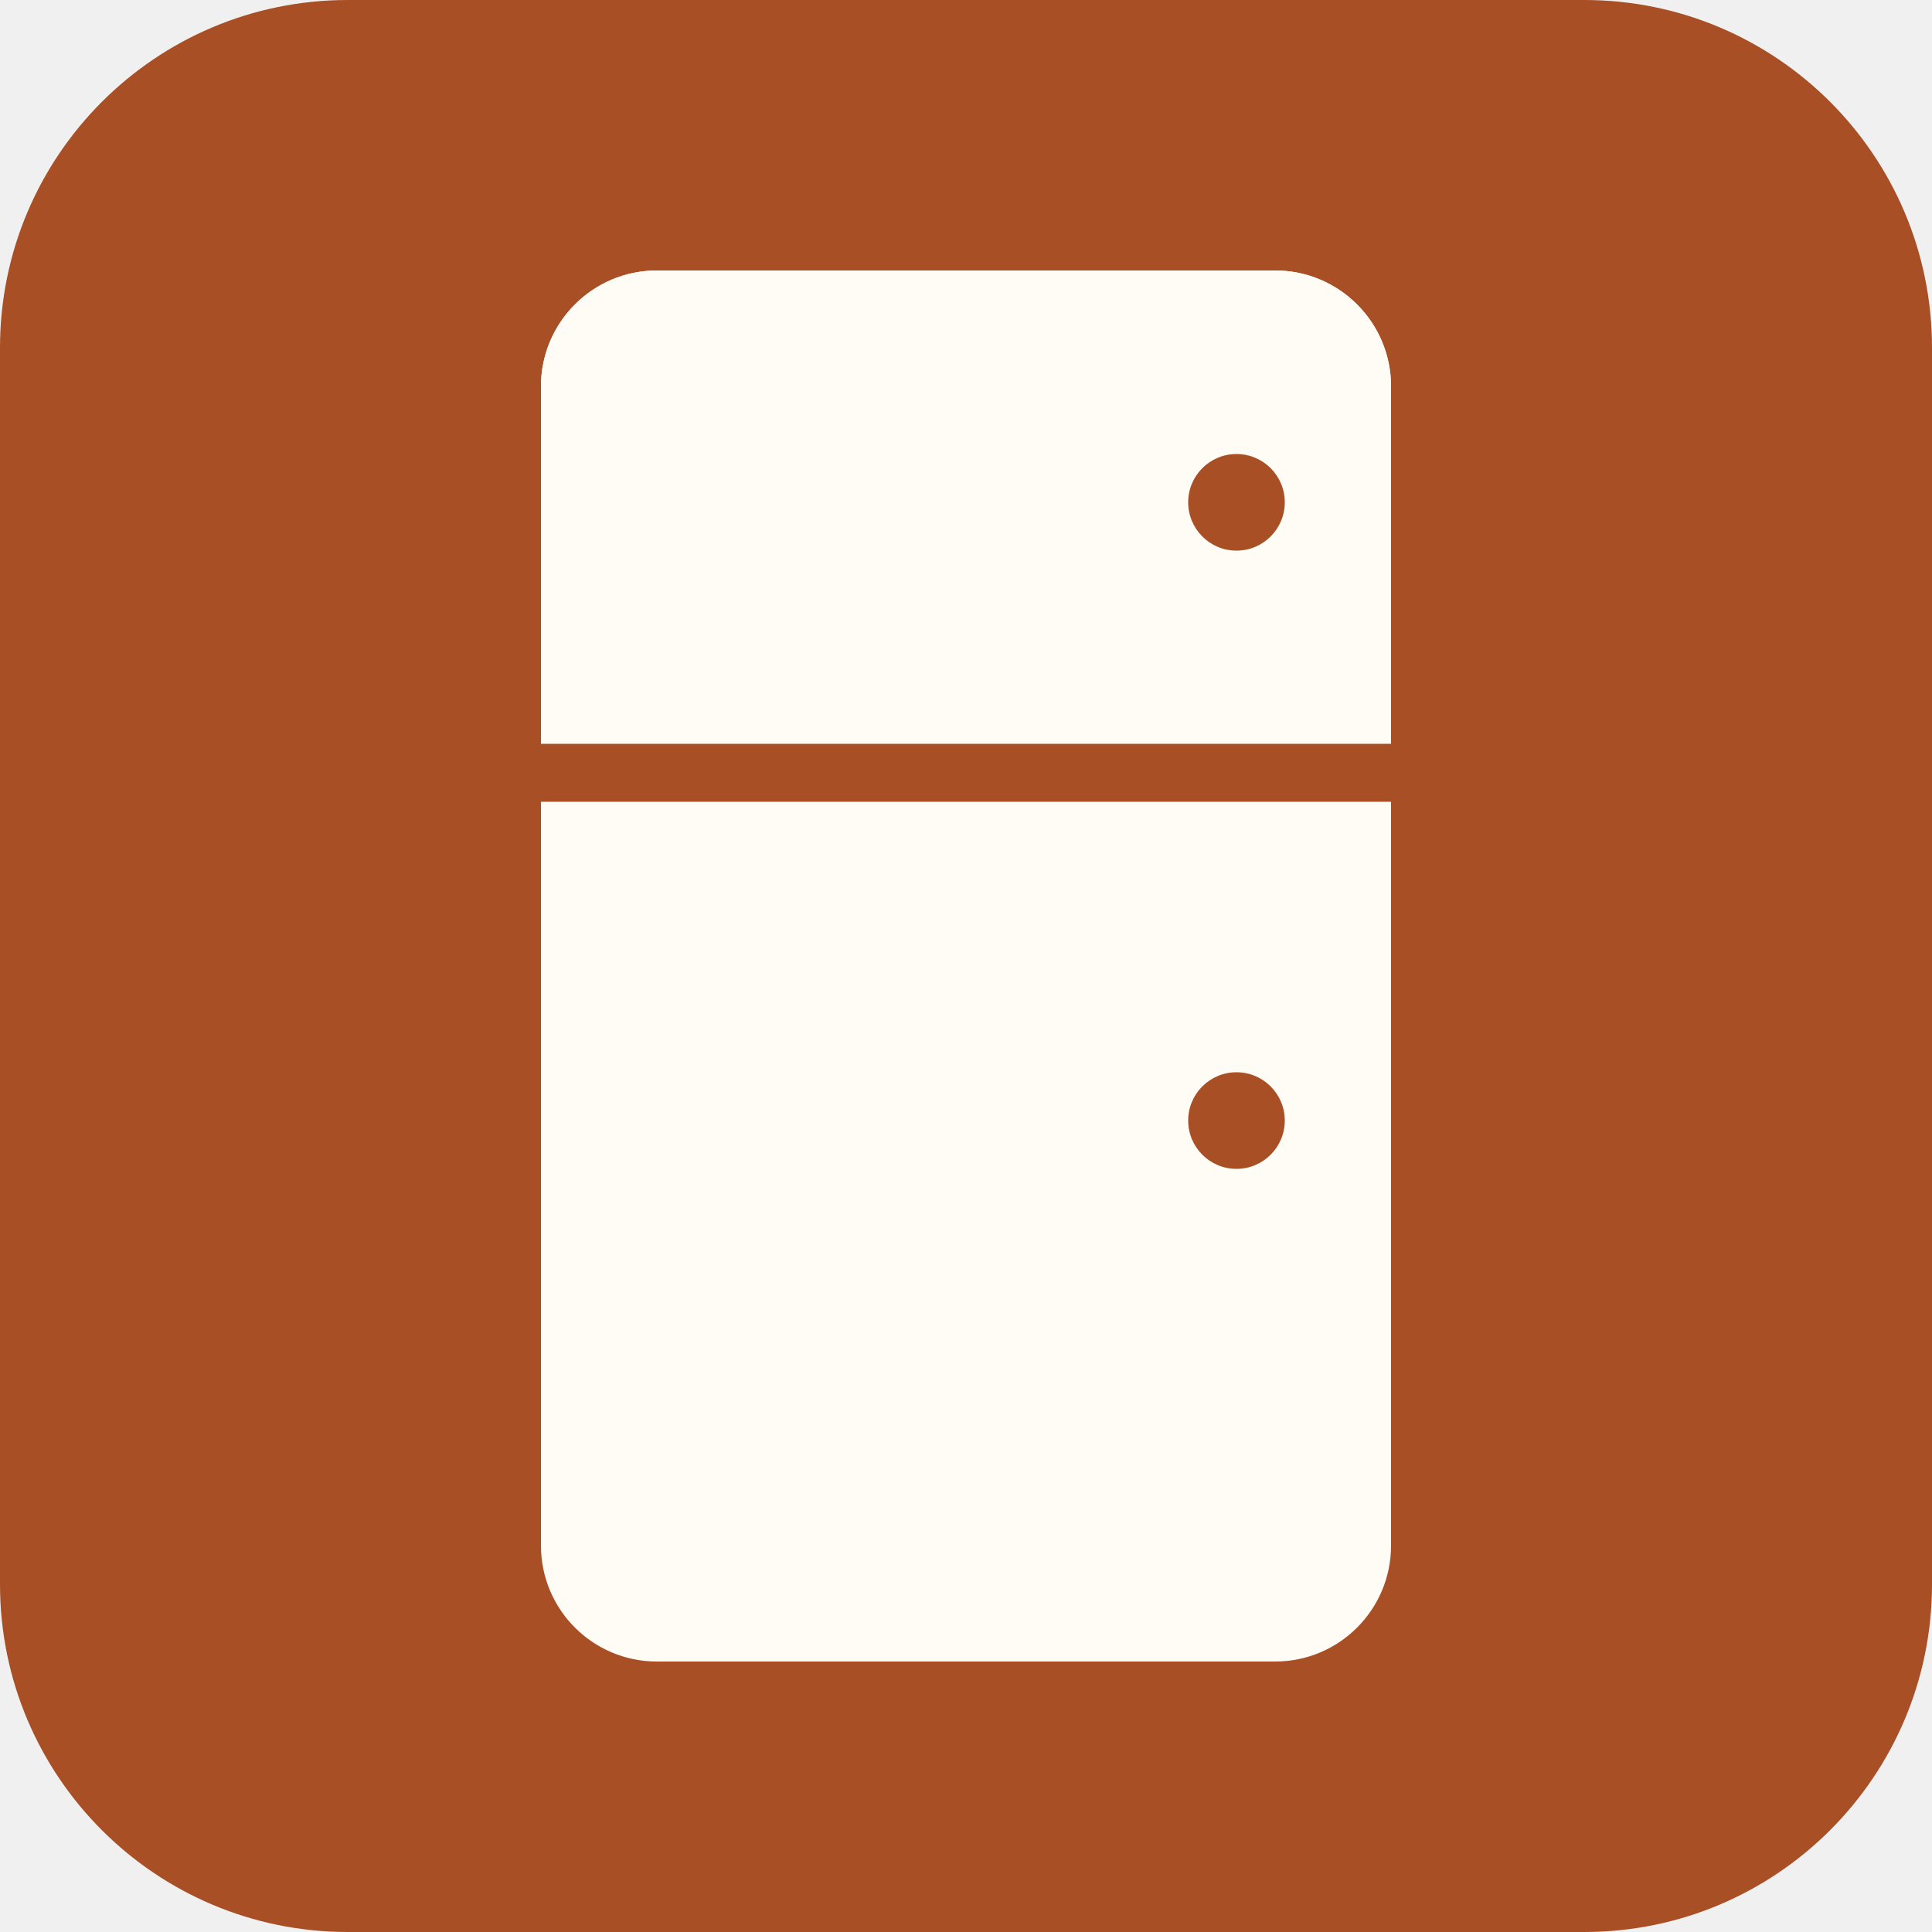
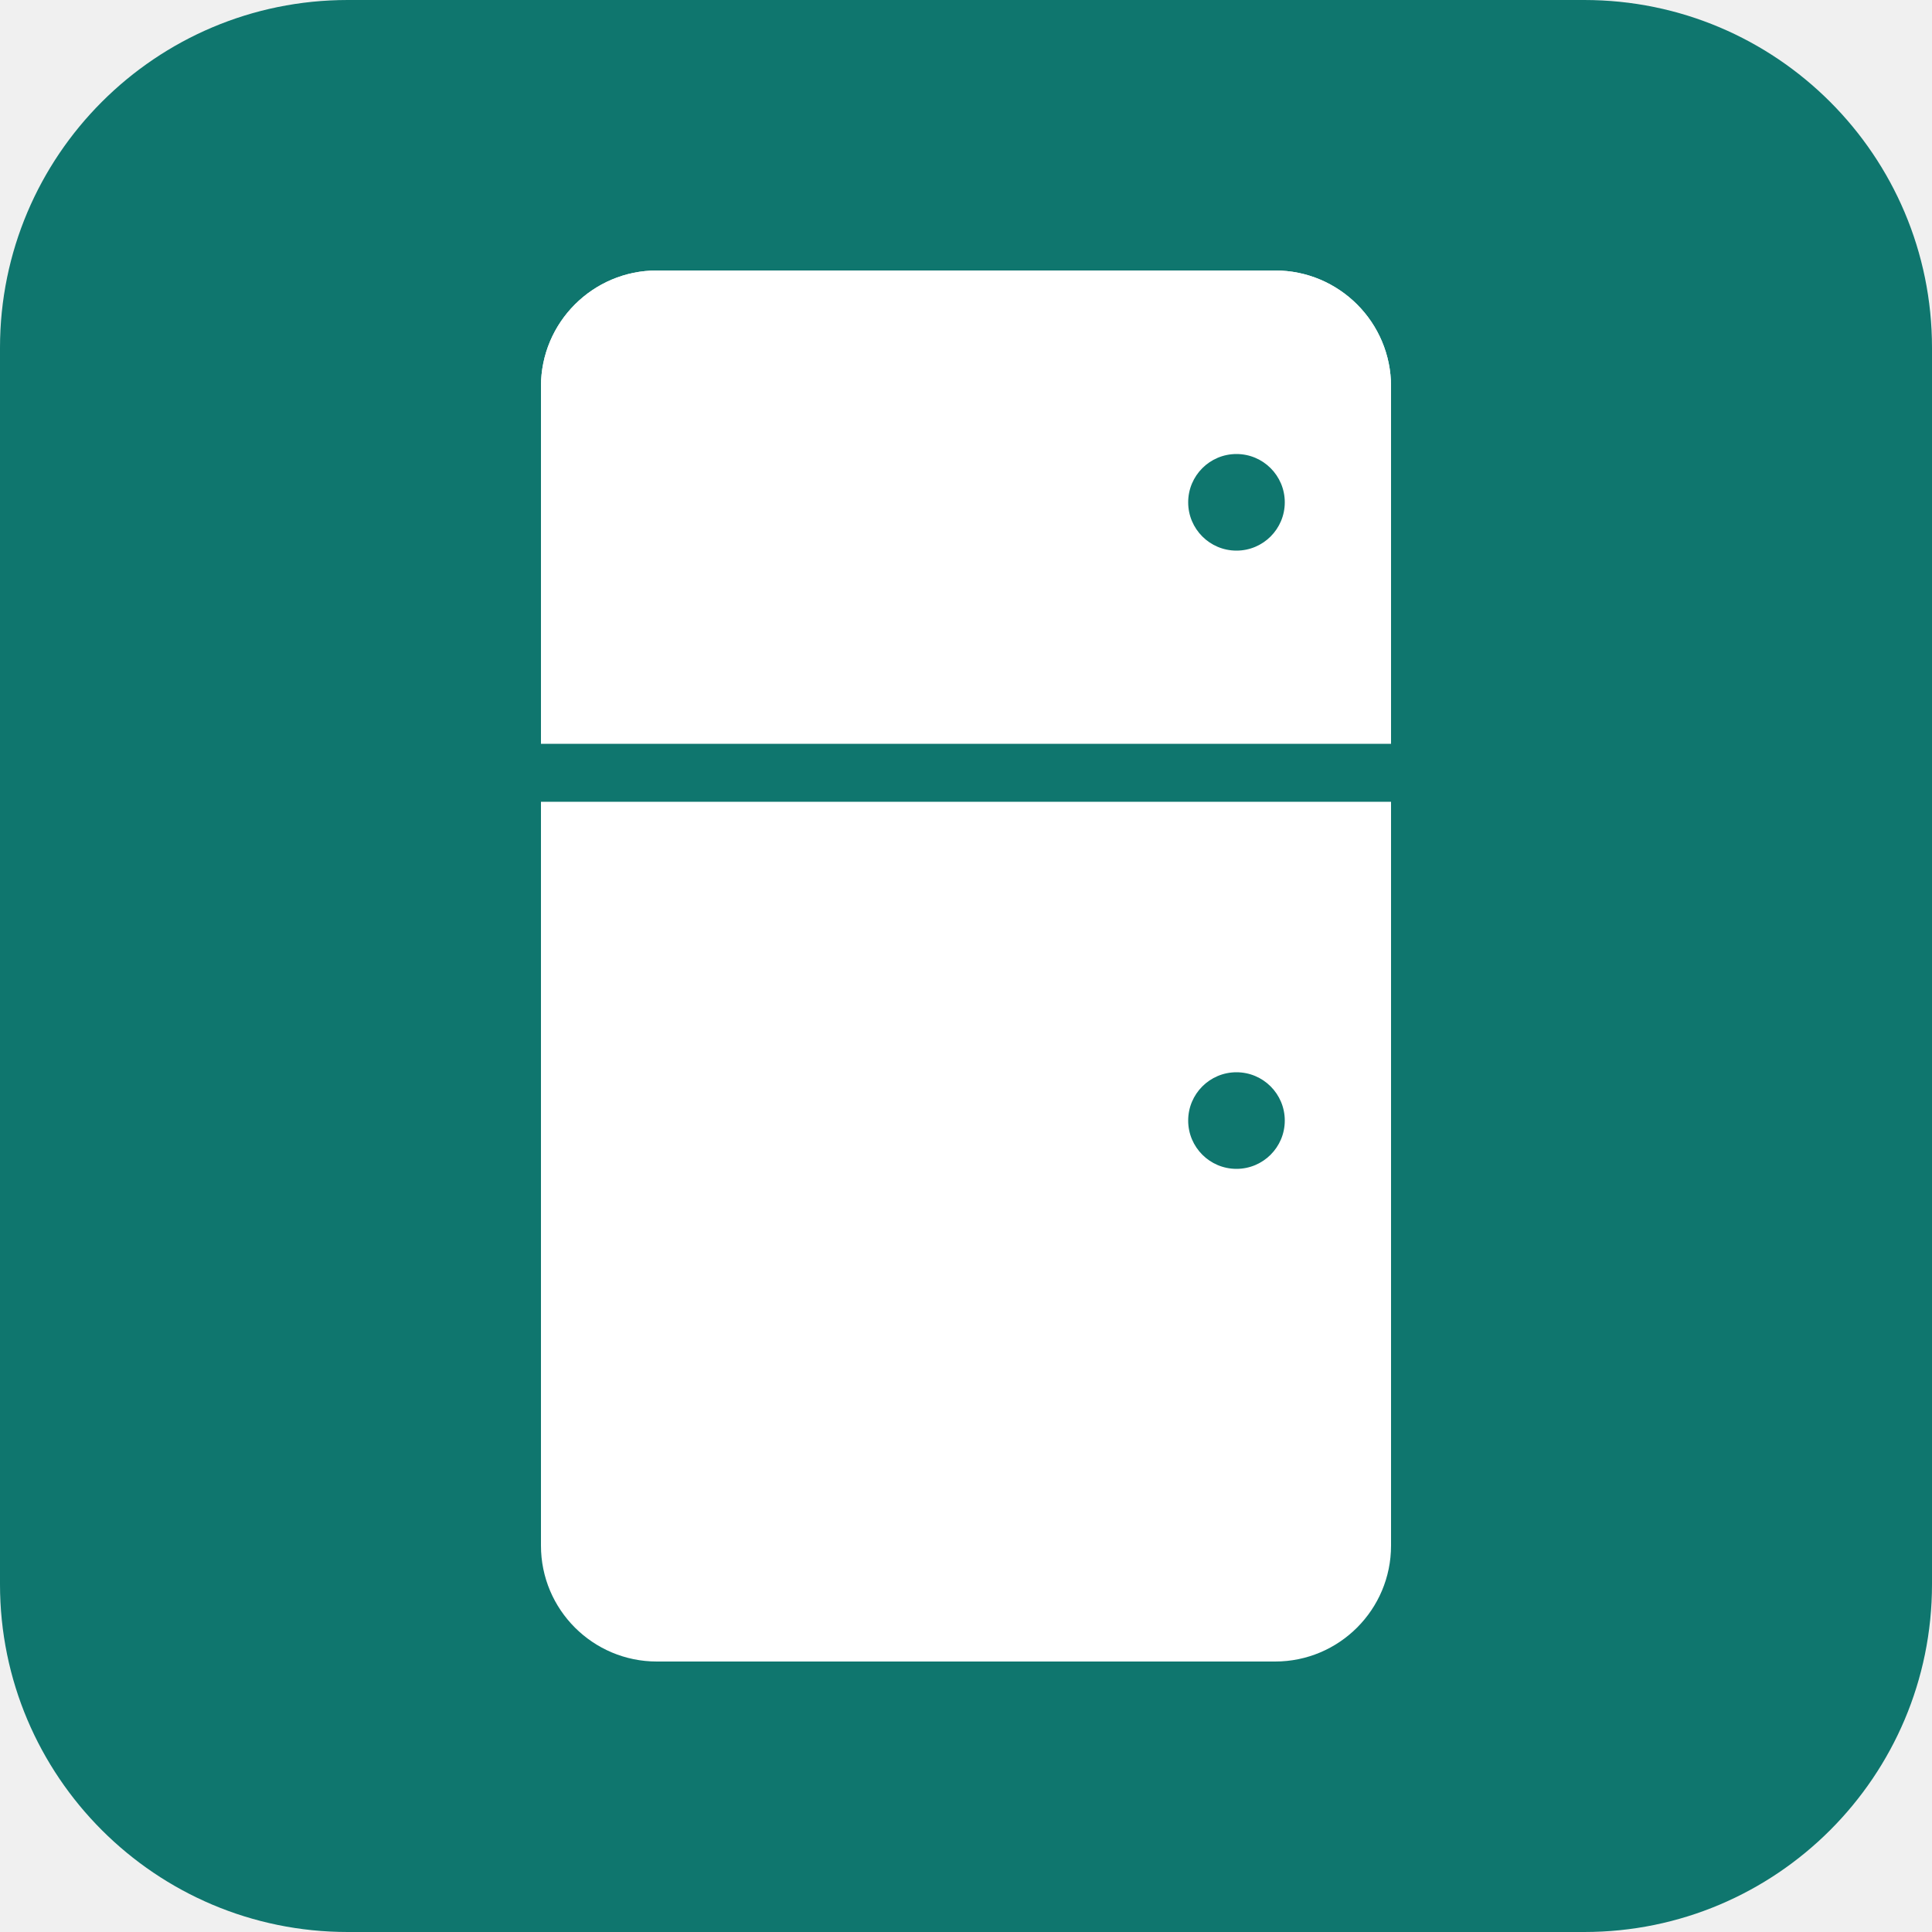
<svg xmlns="http://www.w3.org/2000/svg" viewBox="0 0 100 100">
-   <rect width="100" height="100" rx="18" fill="#a84f26" />
-   <rect x="28" y="14" width="44" height="72" rx="6" fill="#fffbf5" />
-   <rect x="28" y="14" width="44" height="22" rx="6" fill="#fffbf5" />
-   <line x1="28" y1="40" x2="72" y2="40" stroke="#a84f26" stroke-width="3" />
-   <circle cx="64" cy="26" r="2.5" fill="#a84f26" />
-   <circle cx="64" cy="58" r="2.5" fill="#a84f26" />
+   <rect width="100" height="100" rx="18" fill="#0f766e" />
+   <rect x="28" y="14" width="44" height="72" rx="6" fill="#ffffff" />
+   <rect x="28" y="14" width="44" height="22" rx="6" fill="#ffffff" />
+   <line x1="28" y1="40" x2="72" y2="40" stroke="#0f766e" stroke-width="3" />
+   <circle cx="64" cy="26" r="2.5" fill="#0f766e" />
+   <circle cx="64" cy="58" r="2.5" fill="#0f766e" />
</svg>
